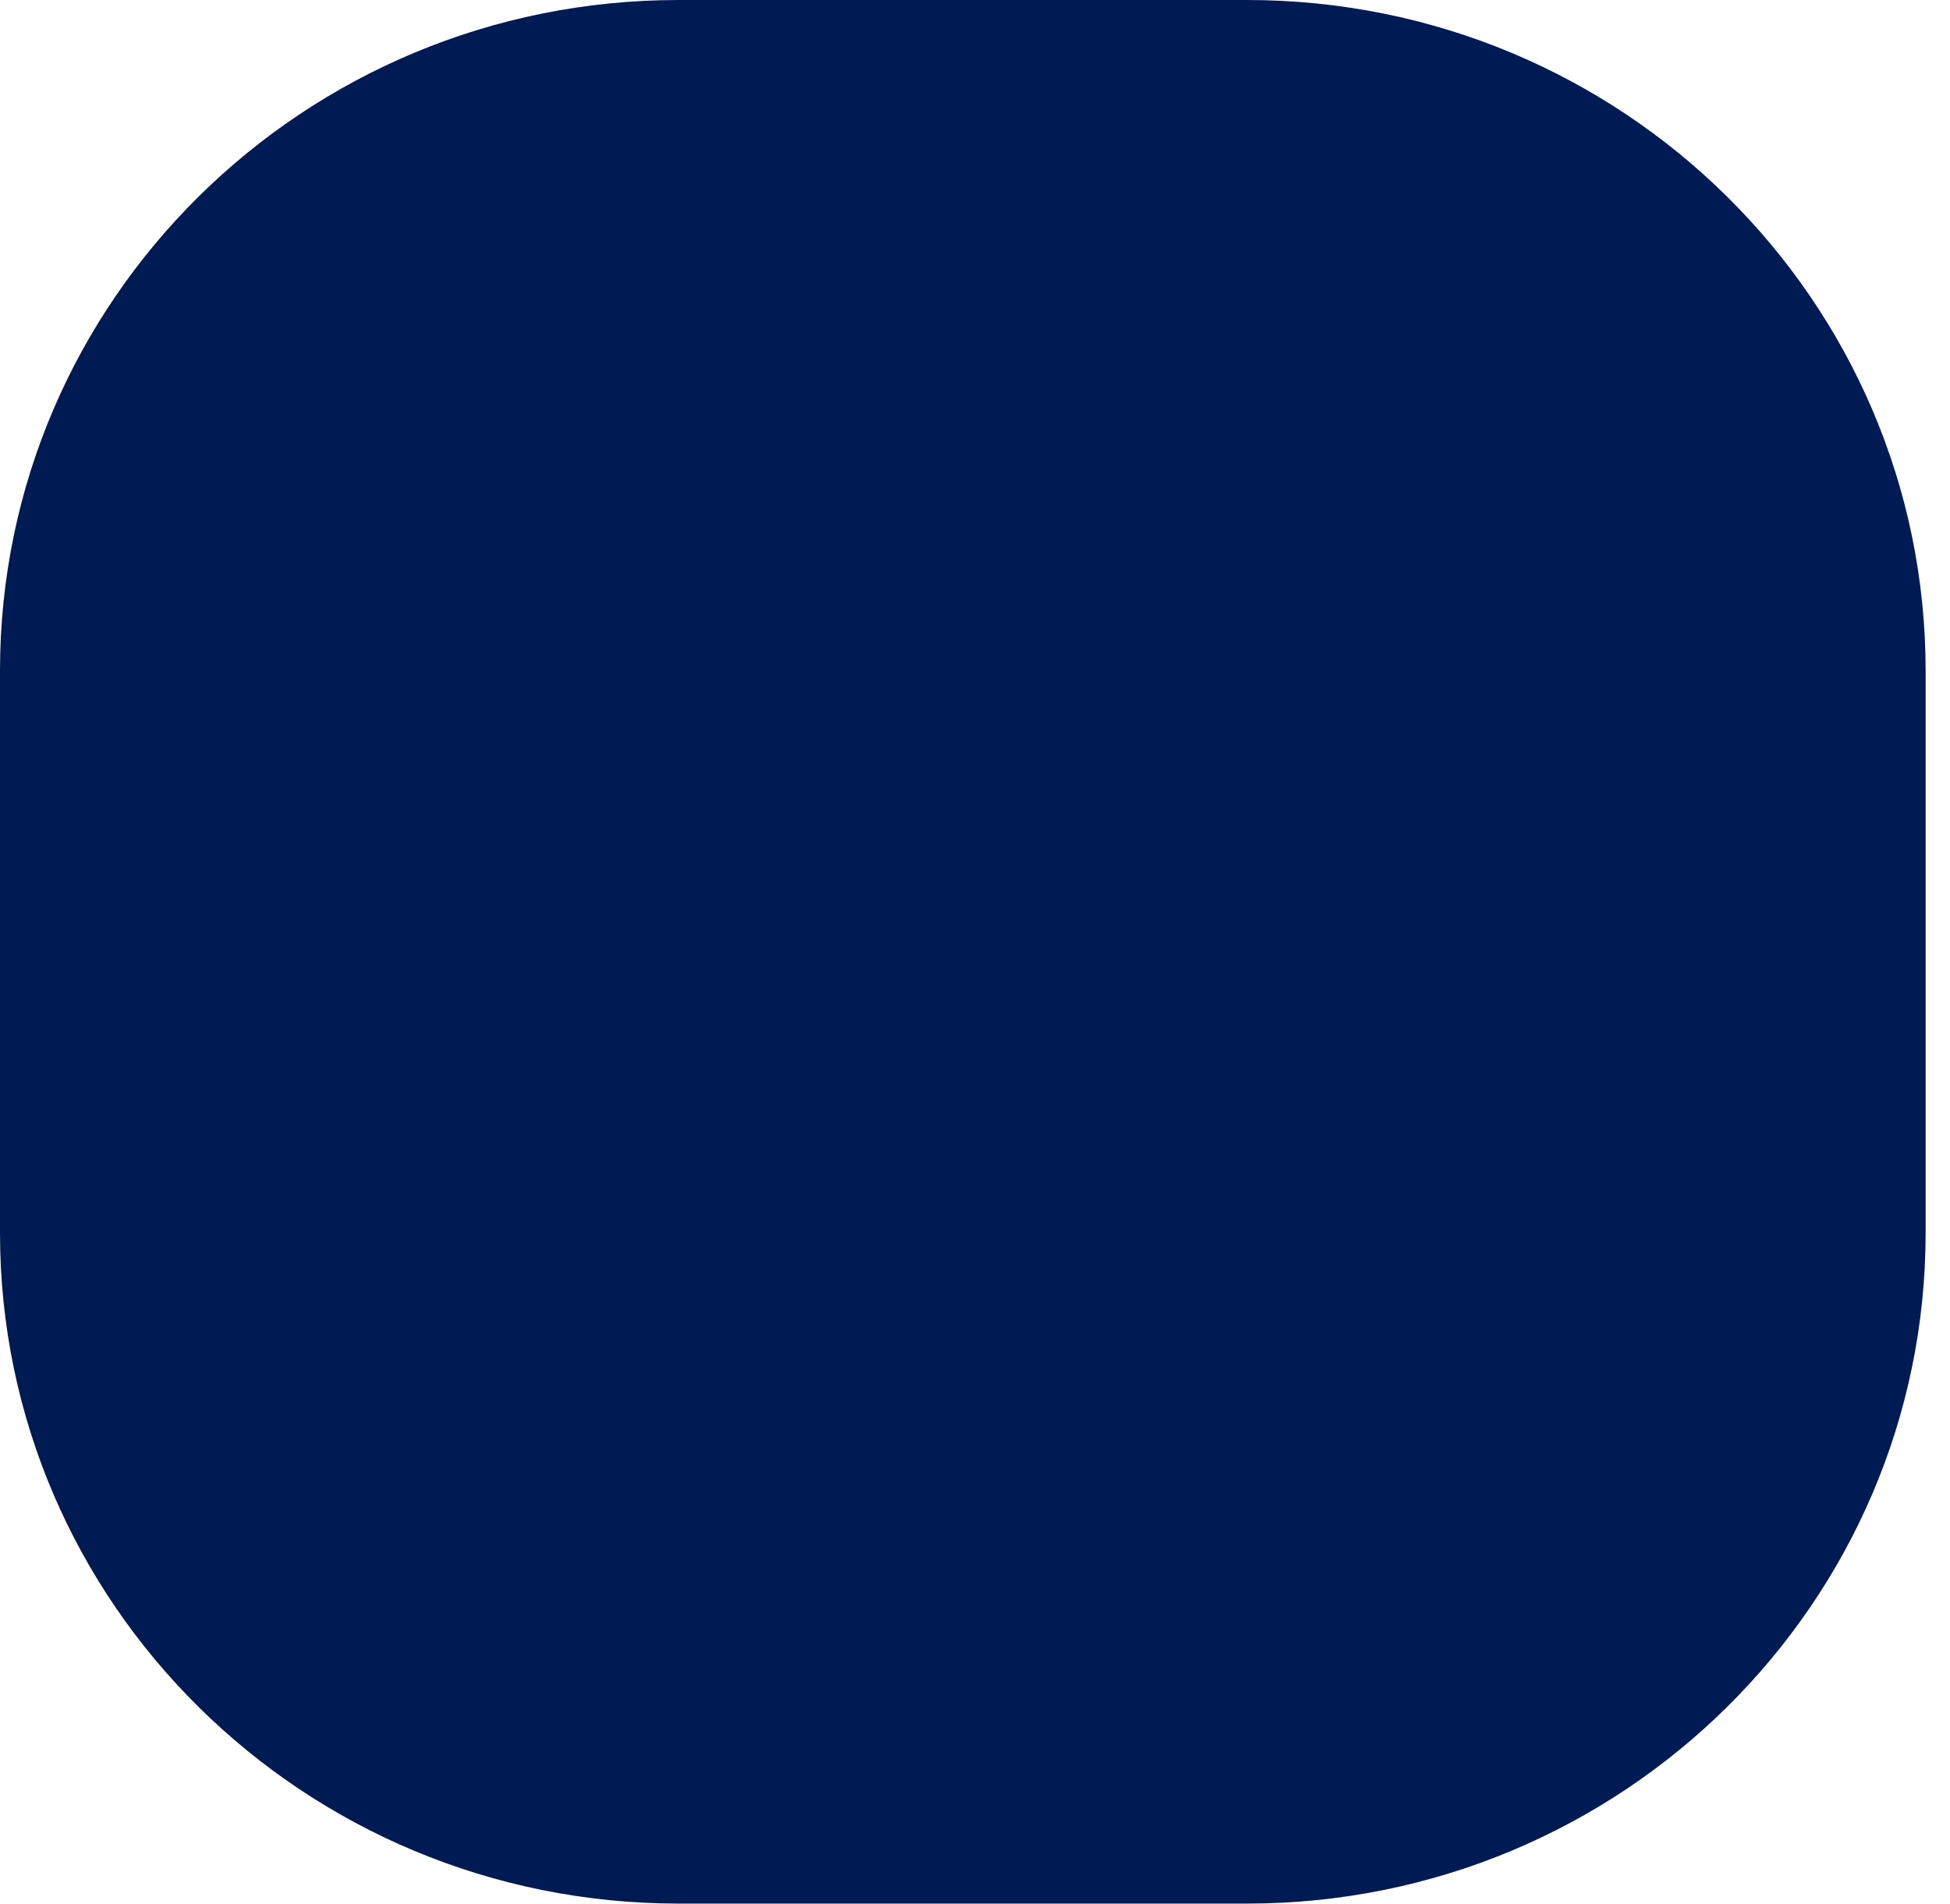
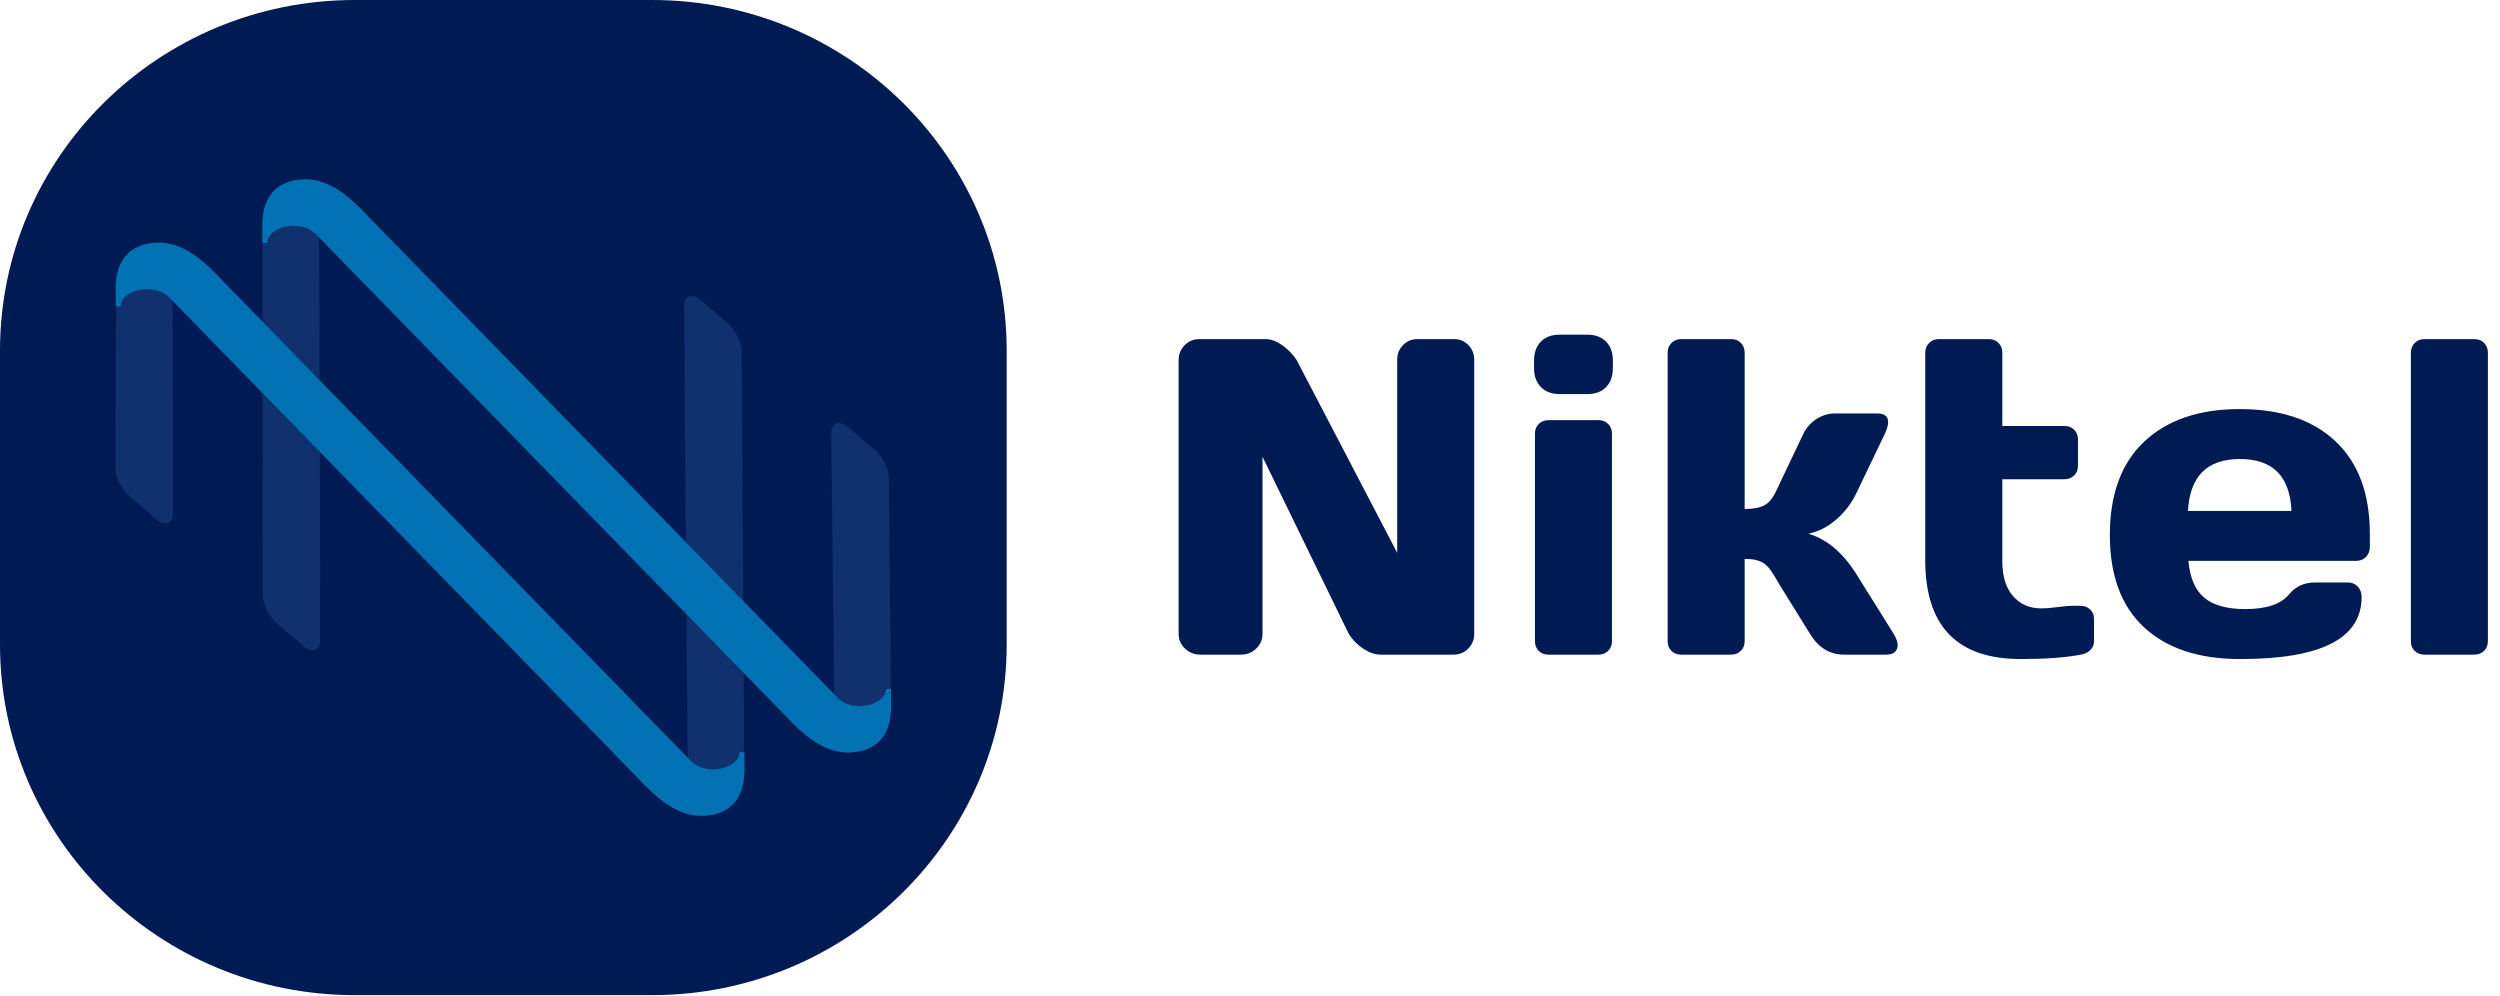
- <svg xmlns="http://www.w3.org/2000/svg" width="42" height="41" viewBox="0 0 42 41" fill="none">
+ <svg xmlns="http://www.w3.org/2000/svg" width="103" height="41" viewBox="0 0 103 41" fill="none">
  <path d="M41.475 26.553C41.475 34.532 34.933 41 26.861 41H14.615C6.543 41 0 34.532 0 26.553V14.447C0 6.468 6.543 0 14.615 0H26.861C34.933 0 41.475 6.468 41.475 14.447V26.553Z" fill="#001A54" />
+   <path d="M29.393 31.799C30.043 31.796 30.569 31.436 30.567 30.995L30.57 31.255C30.572 31.254 30.452 14.442 30.452 14.442C30.45 14.116 30.206 13.64 29.909 13.385L28.824 12.456C28.525 12.201 28.283 12.259 28.285 12.585C28.285 12.585 28.407 29.876 28.413 31.446C28.624 31.66 28.984 31.801 29.393 31.799Z" fill="#878787" />
+   <path d="M35.432 29.188C36.083 29.184 36.608 28.824 36.607 28.385L36.609 28.643C36.609 28.643 36.609 28.643 36.609 28.643C36.61 28.643 36.521 19.67 36.521 19.67C36.519 19.344 36.274 18.868 35.976 18.614L34.891 17.684C34.594 17.43 34.352 17.487 34.352 17.814C34.352 17.814 34.446 27.265 34.453 28.834C34.663 29.049 35.024 29.19 35.432 29.188Z" fill="#878787" />
+   <path d="M6.045 11.815C5.395 11.818 4.869 12.178 4.872 12.618L4.869 12.359C4.867 12.359 4.855 19.32 4.855 19.32C4.856 19.646 5.102 20.121 5.399 20.377L6.484 21.305C6.782 21.561 7.024 21.502 7.023 21.176C7.023 21.176 7.033 13.737 7.027 12.167C6.816 11.953 6.455 11.812 6.045 11.815Z" fill="#878787" />
+   <path d="M12.084 9.181C11.433 9.184 10.909 9.545 10.911 9.985L10.908 9.726H10.906L10.923 24.547C10.925 24.873 11.169 25.349 11.467 25.603L12.552 26.533C12.849 26.789 13.092 26.73 13.091 26.404C13.091 26.404 13.071 11.104 13.065 9.534C12.854 9.32 12.494 9.178 12.084 9.181Z" fill="#878787" />
+   <path d="M30.57 30.991C30.571 31.431 30.046 31.792 29.395 31.795C28.982 31.797 28.621 31.654 28.41 31.438C28.347 31.374 28.28 31.305 28.209 31.228L28.24 31.264C28.177 31.199 28.108 31.127 28.035 31.049L9.073 11.607C8.235 10.704 7.298 9.9 6.119 10.135C4.862 10.386 4.865 11.529 4.867 12.017L4.872 12.358L4.875 12.618C4.872 12.177 5.398 11.818 6.048 11.814C6.457 11.812 6.818 11.953 7.029 12.167C7.031 12.169 7.033 12.17 7.033 12.172C7.096 12.236 7.163 12.305 7.235 12.382L26.196 31.823L26.369 32.002C27.207 32.905 28.145 33.709 29.324 33.474C30.581 33.223 30.575 32.08 30.574 31.592L30.57 30.991Z" fill="#11306E" />
+   <path d="M36.607 28.384C36.608 28.823 36.083 29.183 35.433 29.187C35.021 29.188 34.659 29.047 34.449 28.829C34.384 28.765 34.319 28.696 34.247 28.619L34.279 28.655C34.214 28.59 34.146 28.519 34.074 28.441L15.112 8.999C14.274 8.096 13.336 7.292 12.158 7.527C10.9 7.778 10.905 8.921 10.906 9.408L10.91 9.75L10.913 10.008C10.911 9.569 11.436 9.209 12.087 9.205C12.496 9.203 12.856 9.344 13.067 9.559C13.07 9.56 13.071 9.561 13.072 9.563C13.134 9.626 13.202 9.696 13.273 9.773L32.234 29.214L32.408 29.393C33.248 30.296 34.183 31.1 35.363 30.865C36.619 30.615 36.615 29.471 36.613 28.983L36.607 28.384Z" fill="#11306E" />
+   <path d="M29.386 31.899C28.968 31.899 28.578 31.756 28.341 31.515C28.306 29.877 28.184 12.586 28.184 12.586C28.184 12.452 28.22 12.346 28.288 12.278C28.341 12.225 28.411 12.197 28.492 12.197C28.612 12.197 28.75 12.26 28.89 12.38L29.976 13.31C30.291 13.581 30.551 14.089 30.553 14.441C30.642 26.762 30.665 30.087 30.648 30.995H30.669C30.669 31.056 30.66 31.116 30.644 31.175C30.637 31.333 30.628 31.338 30.616 31.344L30.549 31.377C30.346 31.682 29.906 31.896 29.395 31.899H29.386V31.899Z" fill="#11306E" />
+   <path d="M29.393 31.799C30.043 31.796 30.569 31.436 30.567 30.995L30.57 31.255C30.572 31.254 30.452 14.442 30.452 14.442C30.45 14.116 30.206 13.64 29.909 13.385L28.824 12.456C28.525 12.201 28.283 12.259 28.285 12.585C28.285 12.585 28.407 29.876 28.413 31.446C28.624 31.66 28.984 31.801 29.393 31.799Z" fill="#11306E" />
+   <path d="M35.422 29.288C35.004 29.288 34.614 29.144 34.379 28.904C34.344 27.265 34.25 17.814 34.25 17.814C34.25 17.527 34.41 17.425 34.559 17.425C34.679 17.425 34.816 17.488 34.957 17.608L36.042 18.538C36.36 18.81 36.618 19.317 36.619 19.669C36.681 25.757 36.701 27.733 36.698 28.384H36.706C36.706 28.422 36.703 28.459 36.697 28.496C36.695 28.699 36.689 28.705 36.68 28.714L36.51 28.882V28.864C36.284 29.116 35.886 29.285 35.432 29.287H35.422V29.288Z" fill="#11306E" />
+   <path d="M35.432 29.188C36.083 29.184 36.608 28.824 36.607 28.385L36.609 28.643C36.609 28.643 36.609 28.643 36.609 28.643C36.61 28.643 36.521 19.67 36.521 19.67C36.519 19.344 36.274 18.868 35.976 18.614L34.891 17.684C34.594 17.43 34.352 17.487 34.352 17.814C34.352 17.814 34.446 27.265 34.453 28.834C34.663 29.049 35.024 29.19 35.432 29.188Z" fill="#11306E" />
+   <path d="M6.82 21.564C6.699 21.564 6.561 21.501 6.421 21.381L5.336 20.452C5.012 20.174 4.759 19.677 4.758 19.32C4.766 14.876 4.768 13.229 4.795 12.618H4.774C4.773 12.545 4.786 12.475 4.809 12.407C4.824 12.259 4.845 12.259 4.873 12.259H4.88C5.076 11.941 5.525 11.717 6.047 11.714C6.476 11.714 6.867 11.857 7.103 12.097C7.136 13.737 7.128 21.176 7.128 21.176C7.129 21.309 7.092 21.415 7.024 21.483C6.971 21.537 6.899 21.564 6.82 21.564Z" fill="#11306E" />
+   <path d="M6.045 11.815C5.395 11.818 4.869 12.178 4.872 12.618L4.869 12.359C4.867 12.359 4.855 19.32 4.855 19.32C4.856 19.646 5.102 20.121 5.399 20.377L6.484 21.305C6.782 21.561 7.024 21.502 7.023 21.176C7.023 21.176 7.033 13.737 7.027 12.167C6.816 11.953 6.455 11.812 6.045 11.815Z" fill="#11306E" />
+   <path d="M12.886 26.792C12.765 26.792 12.628 26.729 12.487 26.609L11.403 25.679C11.085 25.408 10.826 24.901 10.825 24.548L10.809 9.726L10.864 9.725C11.022 9.356 11.509 9.084 12.085 9.081C12.512 9.081 12.902 9.224 13.139 9.465C13.174 11.103 13.193 26.404 13.193 26.404C13.195 26.538 13.157 26.644 13.09 26.711C13.037 26.764 12.965 26.792 12.886 26.792Z" fill="#11306E" />
+   <path d="M12.084 9.181C11.433 9.184 10.909 9.545 10.911 9.985L10.908 9.726H10.906L10.923 24.547C10.925 24.873 11.169 25.349 11.467 25.603L12.552 26.533C12.849 26.789 13.092 26.73 13.091 26.404C13.091 26.404 13.071 11.104 13.065 9.534C12.854 9.32 12.494 9.178 12.084 9.181Z" fill="#11306E" />
+   <path d="M28.911 33.615C27.872 33.615 27.039 32.872 26.294 32.069L6.968 12.249C6.756 12.034 6.42 11.914 6.056 11.914C5.453 11.917 4.972 12.233 4.974 12.617L4.772 12.619L4.766 12.018C4.763 11.549 4.757 10.305 6.097 10.037C6.244 10.007 6.389 9.994 6.53 9.994C7.567 9.994 8.401 10.736 9.146 11.539L28.28 31.162L28.48 31.368C28.68 31.573 29.017 31.695 29.383 31.695C29.986 31.691 30.468 31.376 30.467 30.991L30.669 30.99L30.673 31.591C30.676 32.061 30.68 33.304 29.343 33.572C29.195 33.601 29.051 33.615 28.911 33.615Z" fill="#0072B3" />
+   <path d="M30.57 30.991C30.571 31.431 30.046 31.792 29.395 31.795C28.982 31.797 28.621 31.654 28.41 31.438C28.347 31.374 28.28 31.305 28.209 31.228L28.24 31.264C28.177 31.199 28.108 31.127 28.035 31.049L9.073 11.607C8.235 10.704 7.298 9.9 6.119 10.135C4.862 10.386 4.865 11.529 4.867 12.017L4.872 12.358L4.875 12.618C4.872 12.177 5.398 11.818 6.048 11.814C6.457 11.812 6.818 11.953 7.029 12.167C7.031 12.169 7.033 12.17 7.033 12.172C7.096 12.236 7.163 12.305 7.235 12.382L26.196 31.823L26.369 32.002C27.207 32.905 28.145 33.709 29.324 33.474C30.581 33.223 30.575 32.08 30.574 31.592L30.57 30.991Z" fill="#0072B3" />
+   <path d="M34.95 31.006C33.913 31.006 33.079 30.263 32.333 29.461L12.999 9.633C12.795 9.426 12.46 9.305 12.097 9.305C11.493 9.309 11.013 9.624 11.014 10.008L10.812 10.009L10.805 9.409C10.804 8.938 10.801 7.696 12.136 7.429C12.284 7.399 12.428 7.386 12.57 7.386C13.607 7.386 14.441 8.128 15.186 8.932L34.321 28.553C34.321 28.553 34.457 28.696 34.52 28.758C34.719 28.965 35.057 29.087 35.426 29.087C36.025 29.083 36.507 28.768 36.506 28.384L36.708 28.383L36.714 28.983C36.716 29.452 36.722 30.697 35.382 30.963C35.234 30.992 35.09 31.006 34.95 31.006Z" fill="#0072B3" />
+   <path d="M36.607 28.384C36.608 28.823 36.083 29.183 35.433 29.187C35.021 29.188 34.659 29.047 34.449 28.829C34.384 28.765 34.319 28.696 34.247 28.619L34.279 28.655C34.214 28.59 34.146 28.519 34.074 28.441L15.112 8.999C14.274 8.096 13.336 7.292 12.158 7.527C10.9 7.778 10.905 8.921 10.906 9.408L10.91 9.75L10.913 10.008C10.911 9.569 11.436 9.209 12.087 9.205C12.496 9.203 12.856 9.344 13.067 9.559C13.07 9.56 13.071 9.561 13.072 9.563C13.134 9.626 13.202 9.696 13.273 9.773L32.234 29.214L32.408 29.393C33.248 30.296 34.183 31.1 35.363 30.865C36.619 30.615 36.615 29.471 36.613 28.983L36.607 28.384Z" fill="#0072B3" />
+   <path d="M48.559 26.119V14.831C48.559 14.596 48.641 14.393 48.808 14.224C48.975 14.055 49.178 13.971 49.419 13.971H52.142C52.359 13.971 52.587 14.055 52.827 14.224C53.068 14.393 53.266 14.596 53.42 14.831L57.565 22.777V14.813C57.565 14.578 57.647 14.378 57.808 14.215C57.969 14.052 58.164 13.971 58.394 13.971H59.911C60.139 13.971 60.334 14.051 60.495 14.215C60.657 14.378 60.738 14.584 60.738 14.831V26.119C60.738 26.354 60.655 26.556 60.489 26.722C60.324 26.889 60.123 26.971 59.888 26.971H56.883C56.648 26.971 56.407 26.889 56.16 26.722C55.913 26.556 55.716 26.354 55.571 26.119L52.015 18.817V26.119C52.015 26.354 51.928 26.556 51.755 26.722C51.581 26.889 51.371 26.971 51.125 26.971H49.458C49.212 26.971 49 26.889 48.822 26.722C48.645 26.556 48.559 26.354 48.559 26.119Z" fill="#001A54" />
+   <path d="M63.203 15.17V14.855C63.203 14.527 63.296 14.268 63.483 14.076C63.669 13.884 63.928 13.789 64.258 13.789H65.395C65.719 13.789 65.976 13.883 66.166 14.072C66.355 14.26 66.45 14.521 66.45 14.855V15.17C66.45 15.497 66.357 15.758 66.17 15.95C65.984 16.141 65.726 16.236 65.395 16.236H64.258C63.934 16.236 63.677 16.141 63.488 15.95C63.298 15.758 63.203 15.498 63.203 15.17ZM63.24 26.421V17.861C63.24 17.698 63.294 17.566 63.401 17.463C63.507 17.362 63.641 17.31 63.8 17.31H65.854C66.019 17.31 66.153 17.363 66.257 17.469C66.362 17.573 66.413 17.704 66.413 17.861V26.421C66.413 26.583 66.36 26.715 66.253 26.818C66.145 26.921 66.013 26.971 65.854 26.971H63.8C63.635 26.971 63.5 26.921 63.396 26.818C63.292 26.715 63.24 26.583 63.24 26.421Z" fill="#001A54" />
+   <path d="M68.707 26.418V14.532C68.707 14.369 68.761 14.235 68.867 14.129C68.974 14.022 69.106 13.971 69.267 13.971H71.321C71.486 13.971 71.62 14.022 71.724 14.129C71.828 14.235 71.88 14.369 71.88 14.532V20.969C72.943 20.969 73.016 20.562 73.407 19.745L74.288 17.895C74.41 17.636 74.59 17.428 74.828 17.27C75.067 17.113 75.325 17.034 75.6 17.034H77.332C77.639 17.034 77.791 17.152 77.791 17.388C77.791 17.521 77.742 17.69 77.645 17.895L76.462 20.358C76.26 20.769 75.985 21.122 75.636 21.419C75.288 21.715 74.912 21.905 74.508 21.989C75.26 22.213 75.911 22.758 76.462 23.622L78.021 26.118C78.124 26.293 78.18 26.445 78.186 26.572C78.186 26.626 78.176 26.677 78.158 26.726C78.097 26.89 77.947 26.971 77.708 26.971H75.975C75.389 26.971 74.921 26.686 74.573 26.116L73.408 24.236C72.906 23.43 72.834 23.027 71.88 23.027V26.417C71.88 26.58 71.827 26.713 71.72 26.817C71.613 26.92 71.478 26.971 71.321 26.971H69.267C69.102 26.971 68.966 26.92 68.863 26.817C68.759 26.714 68.707 26.581 68.707 26.418Z" fill="#001A54" />
+   <path d="M79.32 23.073V14.532C79.32 14.369 79.374 14.235 79.482 14.129C79.589 14.022 79.721 13.971 79.881 13.971H81.935C82.1 13.971 82.234 14.022 82.338 14.129C82.442 14.234 82.495 14.368 82.495 14.531V17.551H85.052C85.218 17.551 85.352 17.603 85.456 17.706C85.56 17.809 85.612 17.943 85.612 18.107V19.19C85.612 19.354 85.558 19.488 85.452 19.591C85.345 19.694 85.213 19.745 85.052 19.745H82.495V23.113C82.495 23.736 82.641 24.219 82.934 24.557C83.228 24.898 83.619 25.067 84.108 25.067C84.274 25.067 84.493 25.049 84.768 25.013C85.043 24.977 85.243 24.959 85.364 24.959H85.705C85.869 24.959 86.005 25.008 86.112 25.108C86.22 25.208 86.272 25.338 86.272 25.496V26.439C86.272 26.574 86.22 26.691 86.112 26.791C86.005 26.891 85.87 26.953 85.705 26.976C85.08 27.094 84.268 27.152 83.264 27.152C80.635 27.158 79.32 25.799 79.32 23.073Z" fill="#001A54" />
+   <path d="M88.338 25.848C87.397 24.979 86.926 23.708 86.926 22.037C86.926 20.364 87.399 19.081 88.346 18.19C89.296 17.299 90.607 16.854 92.281 16.854C93.969 16.854 95.284 17.297 96.225 18.184C97.166 19.073 97.638 20.346 97.638 22.005V22.534C97.638 22.701 97.584 22.837 97.477 22.947C97.37 23.054 97.234 23.108 97.069 23.108H90.163C90.224 23.802 90.44 24.306 90.81 24.621C91.18 24.936 91.747 25.094 92.511 25.094C93.374 25.094 93.973 24.892 94.309 24.487C94.572 24.166 94.923 24.003 95.363 23.997H96.73C96.895 23.997 97.031 24.053 97.139 24.166C97.246 24.278 97.299 24.422 97.299 24.595C97.299 26.306 95.627 27.158 92.282 27.152C90.594 27.152 89.279 26.717 88.338 25.848ZM90.145 21.051H94.409C94.348 19.624 93.64 18.911 92.286 18.911C90.932 18.911 90.219 19.624 90.145 21.051Z" fill="#001A54" />
+   <path d="M99.328 26.418V14.532C99.328 14.369 99.381 14.235 99.489 14.129C99.596 14.022 99.73 13.971 99.887 13.971H101.943C102.107 13.971 102.242 14.022 102.345 14.129C102.45 14.235 102.501 14.369 102.501 14.532V26.418C102.501 26.581 102.448 26.714 102.341 26.818C102.234 26.92 102.102 26.971 101.943 26.971H99.888C99.723 26.971 99.588 26.92 99.485 26.818C99.38 26.714 99.328 26.581 99.328 26.418Z" fill="#001A54" />
</svg>
